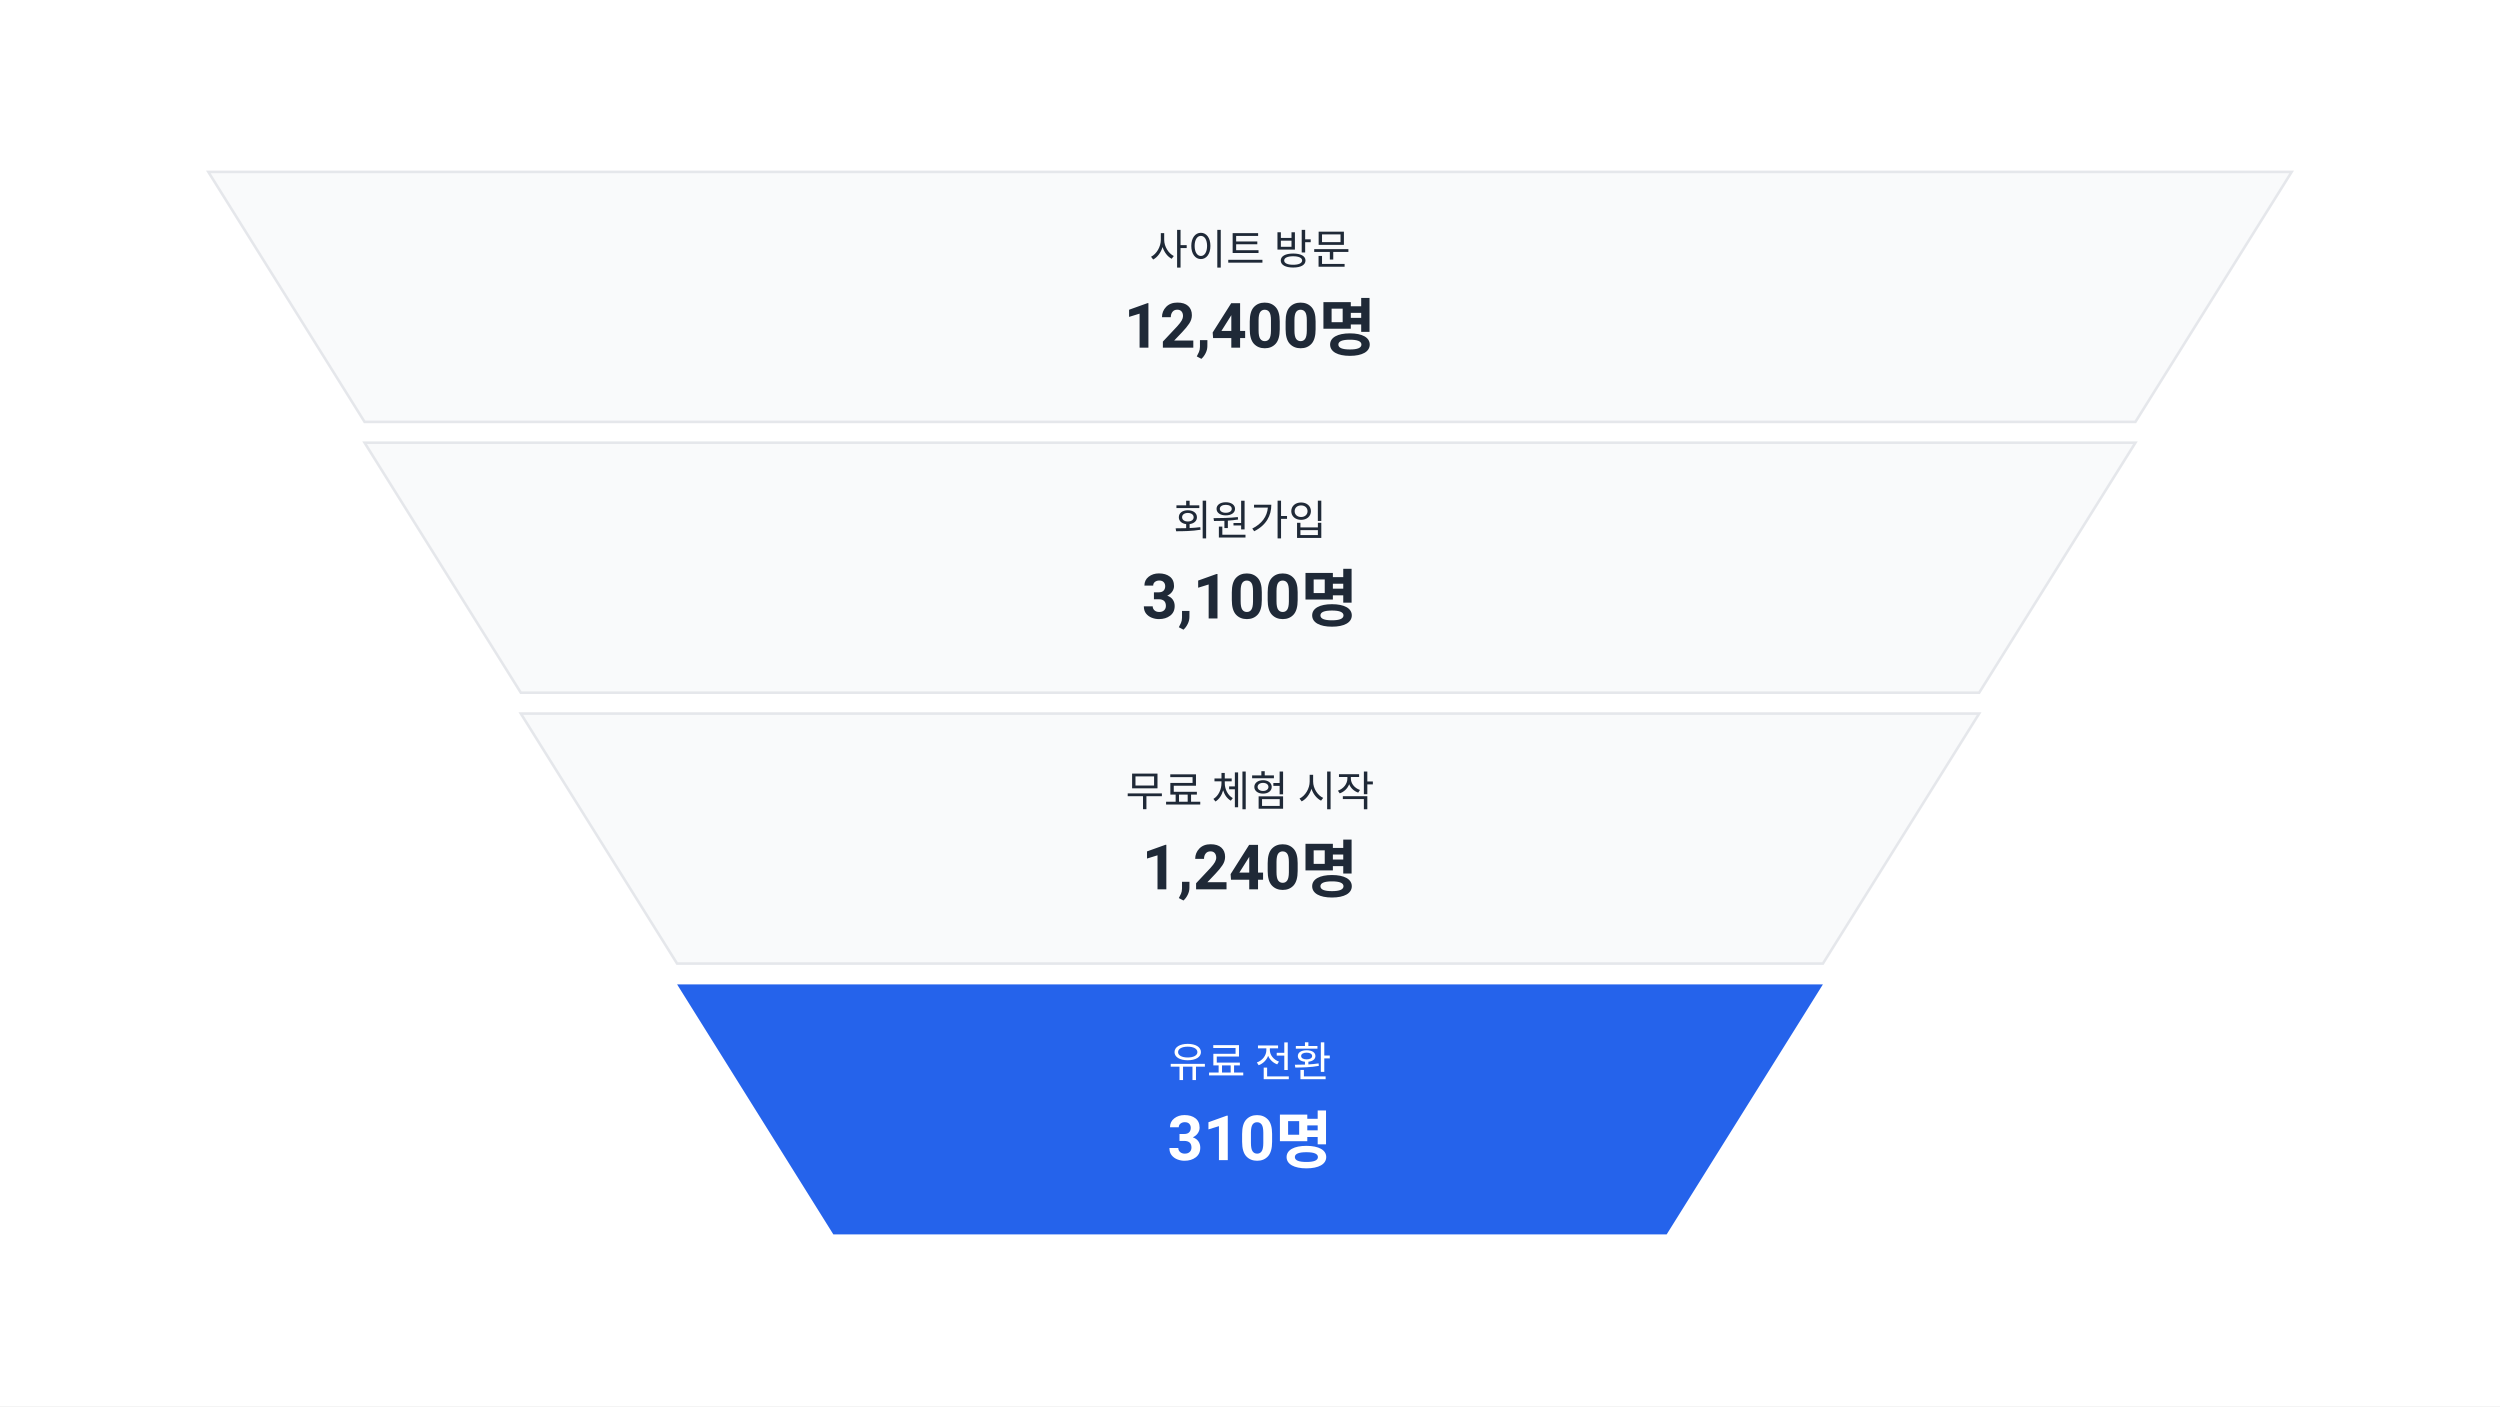
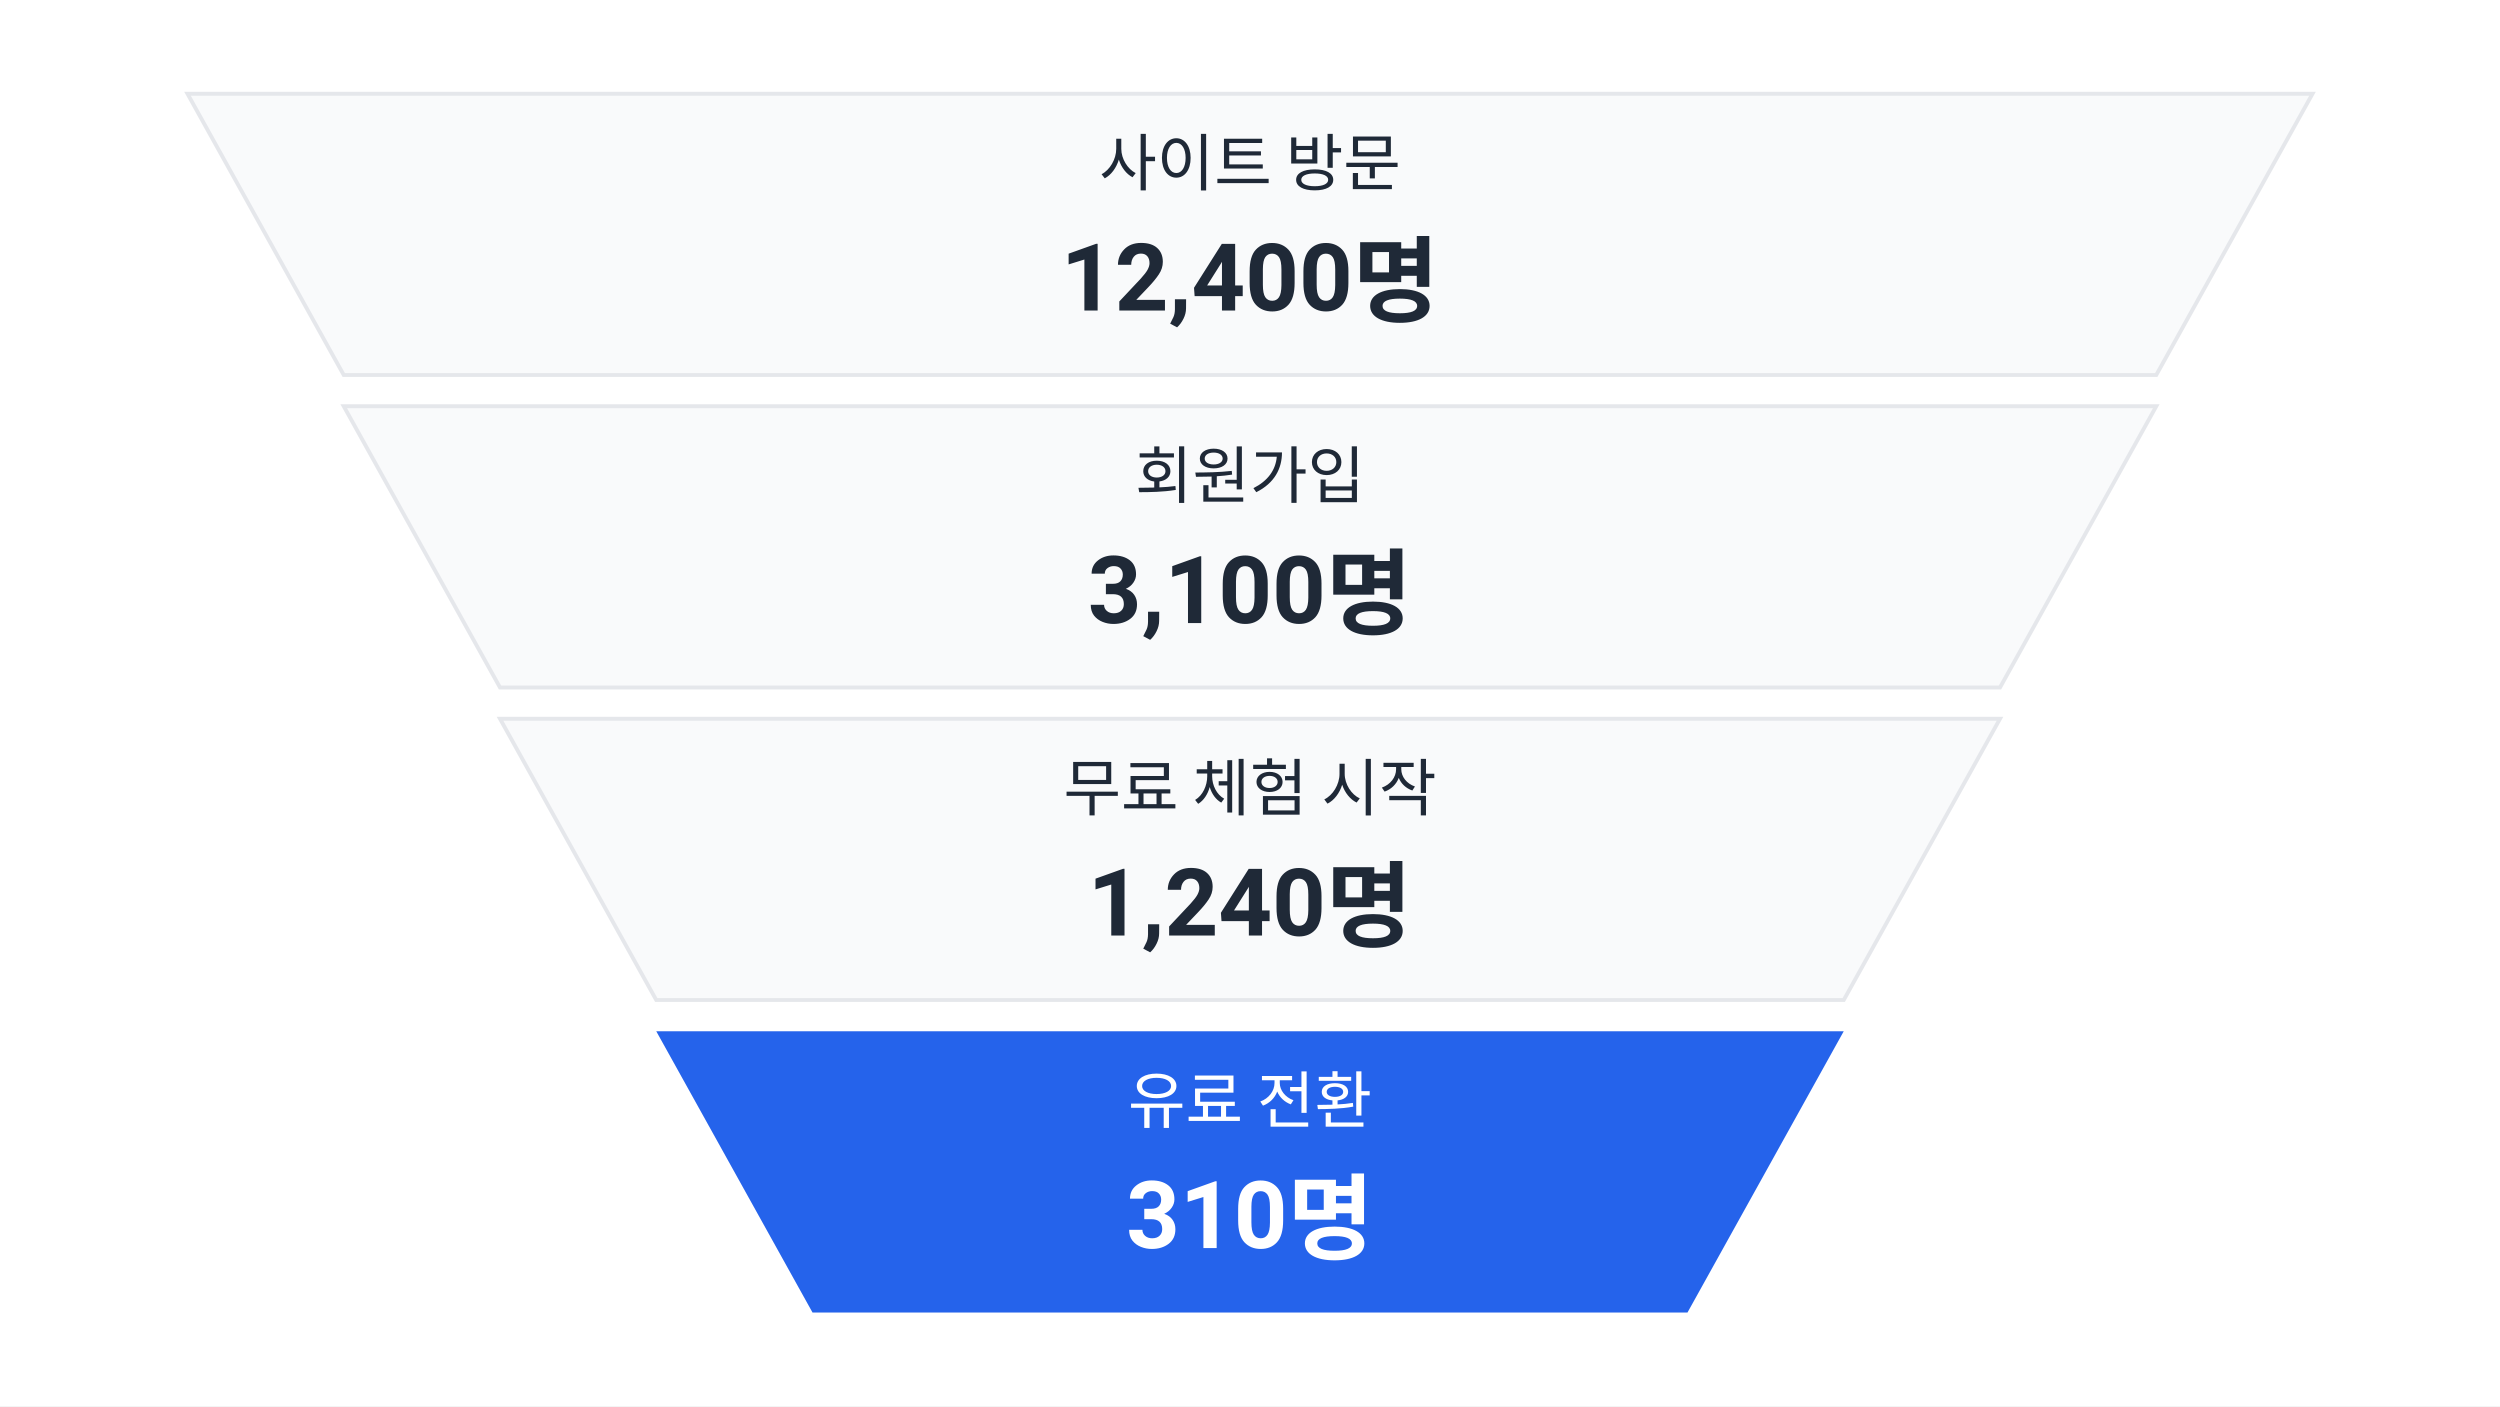
- <svg xmlns="http://www.w3.org/2000/svg" viewBox="0 0 960 540" width="960" height="540" font-family="Pretendard, -apple-system, 'Segoe UI', Roboto, sans-serif">
+ <svg xmlns="http://www.w3.org/2000/svg" viewBox="0 0 640 360" width="640" height="360" font-family="Pretendard, -apple-system, 'Segoe UI', Roboto, sans-serif">
  <defs>
    <marker id="wb-arrow-6B7280" viewBox="0 0 8 8" refX="7" refY="4" markerWidth="8" markerHeight="8" orient="auto">
      <path d="M0 0L8 4L0 8z" fill="#6B7280" />
    </marker>
  </defs>
-   <rect width="960" height="540" fill="#FFFFFF" />
-   <polygon points="80,66 880,66 820,162 140,162" fill="#F9FAFB" stroke="#E5E7EB" stroke-width="1" />
+   <rect width="640" height="360" fill="#FFFFFF" />
+   <polygon points="48,24 592,24 552,96 88,96" fill="#F9FAFB" stroke="#E5E7EB" stroke-width="1" />
  <text font-size="16" font-weight="400" fill="#1F2937" text-anchor="middle">
-     <tspan x="480" y="101.5">사이트 방문</tspan>
+     <tspan x="320" y="47.5">사이트 방문</tspan>
  </text>
  <text font-size="24" font-weight="700" fill="#1F2937" text-anchor="middle">
-     <tspan x="480" y="133.5">12,400명</tspan>
+     <tspan x="320" y="79.5">12,400명</tspan>
  </text>
-   <polygon points="140,170 820,170 760,266 200,266" fill="#F9FAFB" stroke="#E5E7EB" stroke-width="1" />
+   <polygon points="88,104 552,104 512,176 128,176" fill="#F9FAFB" stroke="#E5E7EB" stroke-width="1" />
  <text font-size="16" font-weight="400" fill="#1F2937" text-anchor="middle">
-     <tspan x="480" y="205.5">회원가입</tspan>
+     <tspan x="320" y="127.5">회원가입</tspan>
  </text>
  <text font-size="24" font-weight="700" fill="#1F2937" text-anchor="middle">
-     <tspan x="480" y="237.5">3,100명</tspan>
+     <tspan x="320" y="159.5">3,100명</tspan>
  </text>
-   <polygon points="200,274 760,274 700,370 260,370" fill="#F9FAFB" stroke="#E5E7EB" stroke-width="1" />
+   <polygon points="128,184 512,184 472,256 168,256" fill="#F9FAFB" stroke="#E5E7EB" stroke-width="1" />
  <text font-size="16" font-weight="400" fill="#1F2937" text-anchor="middle">
-     <tspan x="480" y="309.5">무료 체험 시작</tspan>
+     <tspan x="320" y="207.5">무료 체험 시작</tspan>
  </text>
  <text font-size="24" font-weight="700" fill="#1F2937" text-anchor="middle">
-     <tspan x="480" y="341.5">1,240명</tspan>
+     <tspan x="320" y="239.5">1,240명</tspan>
  </text>
-   <polygon points="260,378 700,378 640,474 320,474" fill="#2563EB" />
+   <polygon points="168,264 472,264 432,336 208,336" fill="#2563EB" />
  <text font-size="16" font-weight="400" fill="#FFFFFF" text-anchor="middle">
-     <tspan x="480" y="413.5">유료 전환</tspan>
+     <tspan x="320" y="287.5">유료 전환</tspan>
  </text>
  <text font-size="24" font-weight="700" fill="#FFFFFF" text-anchor="middle">
-     <tspan x="480" y="445.5">310명</tspan>
+     <tspan x="320" y="319.5">310명</tspan>
  </text>
</svg>
